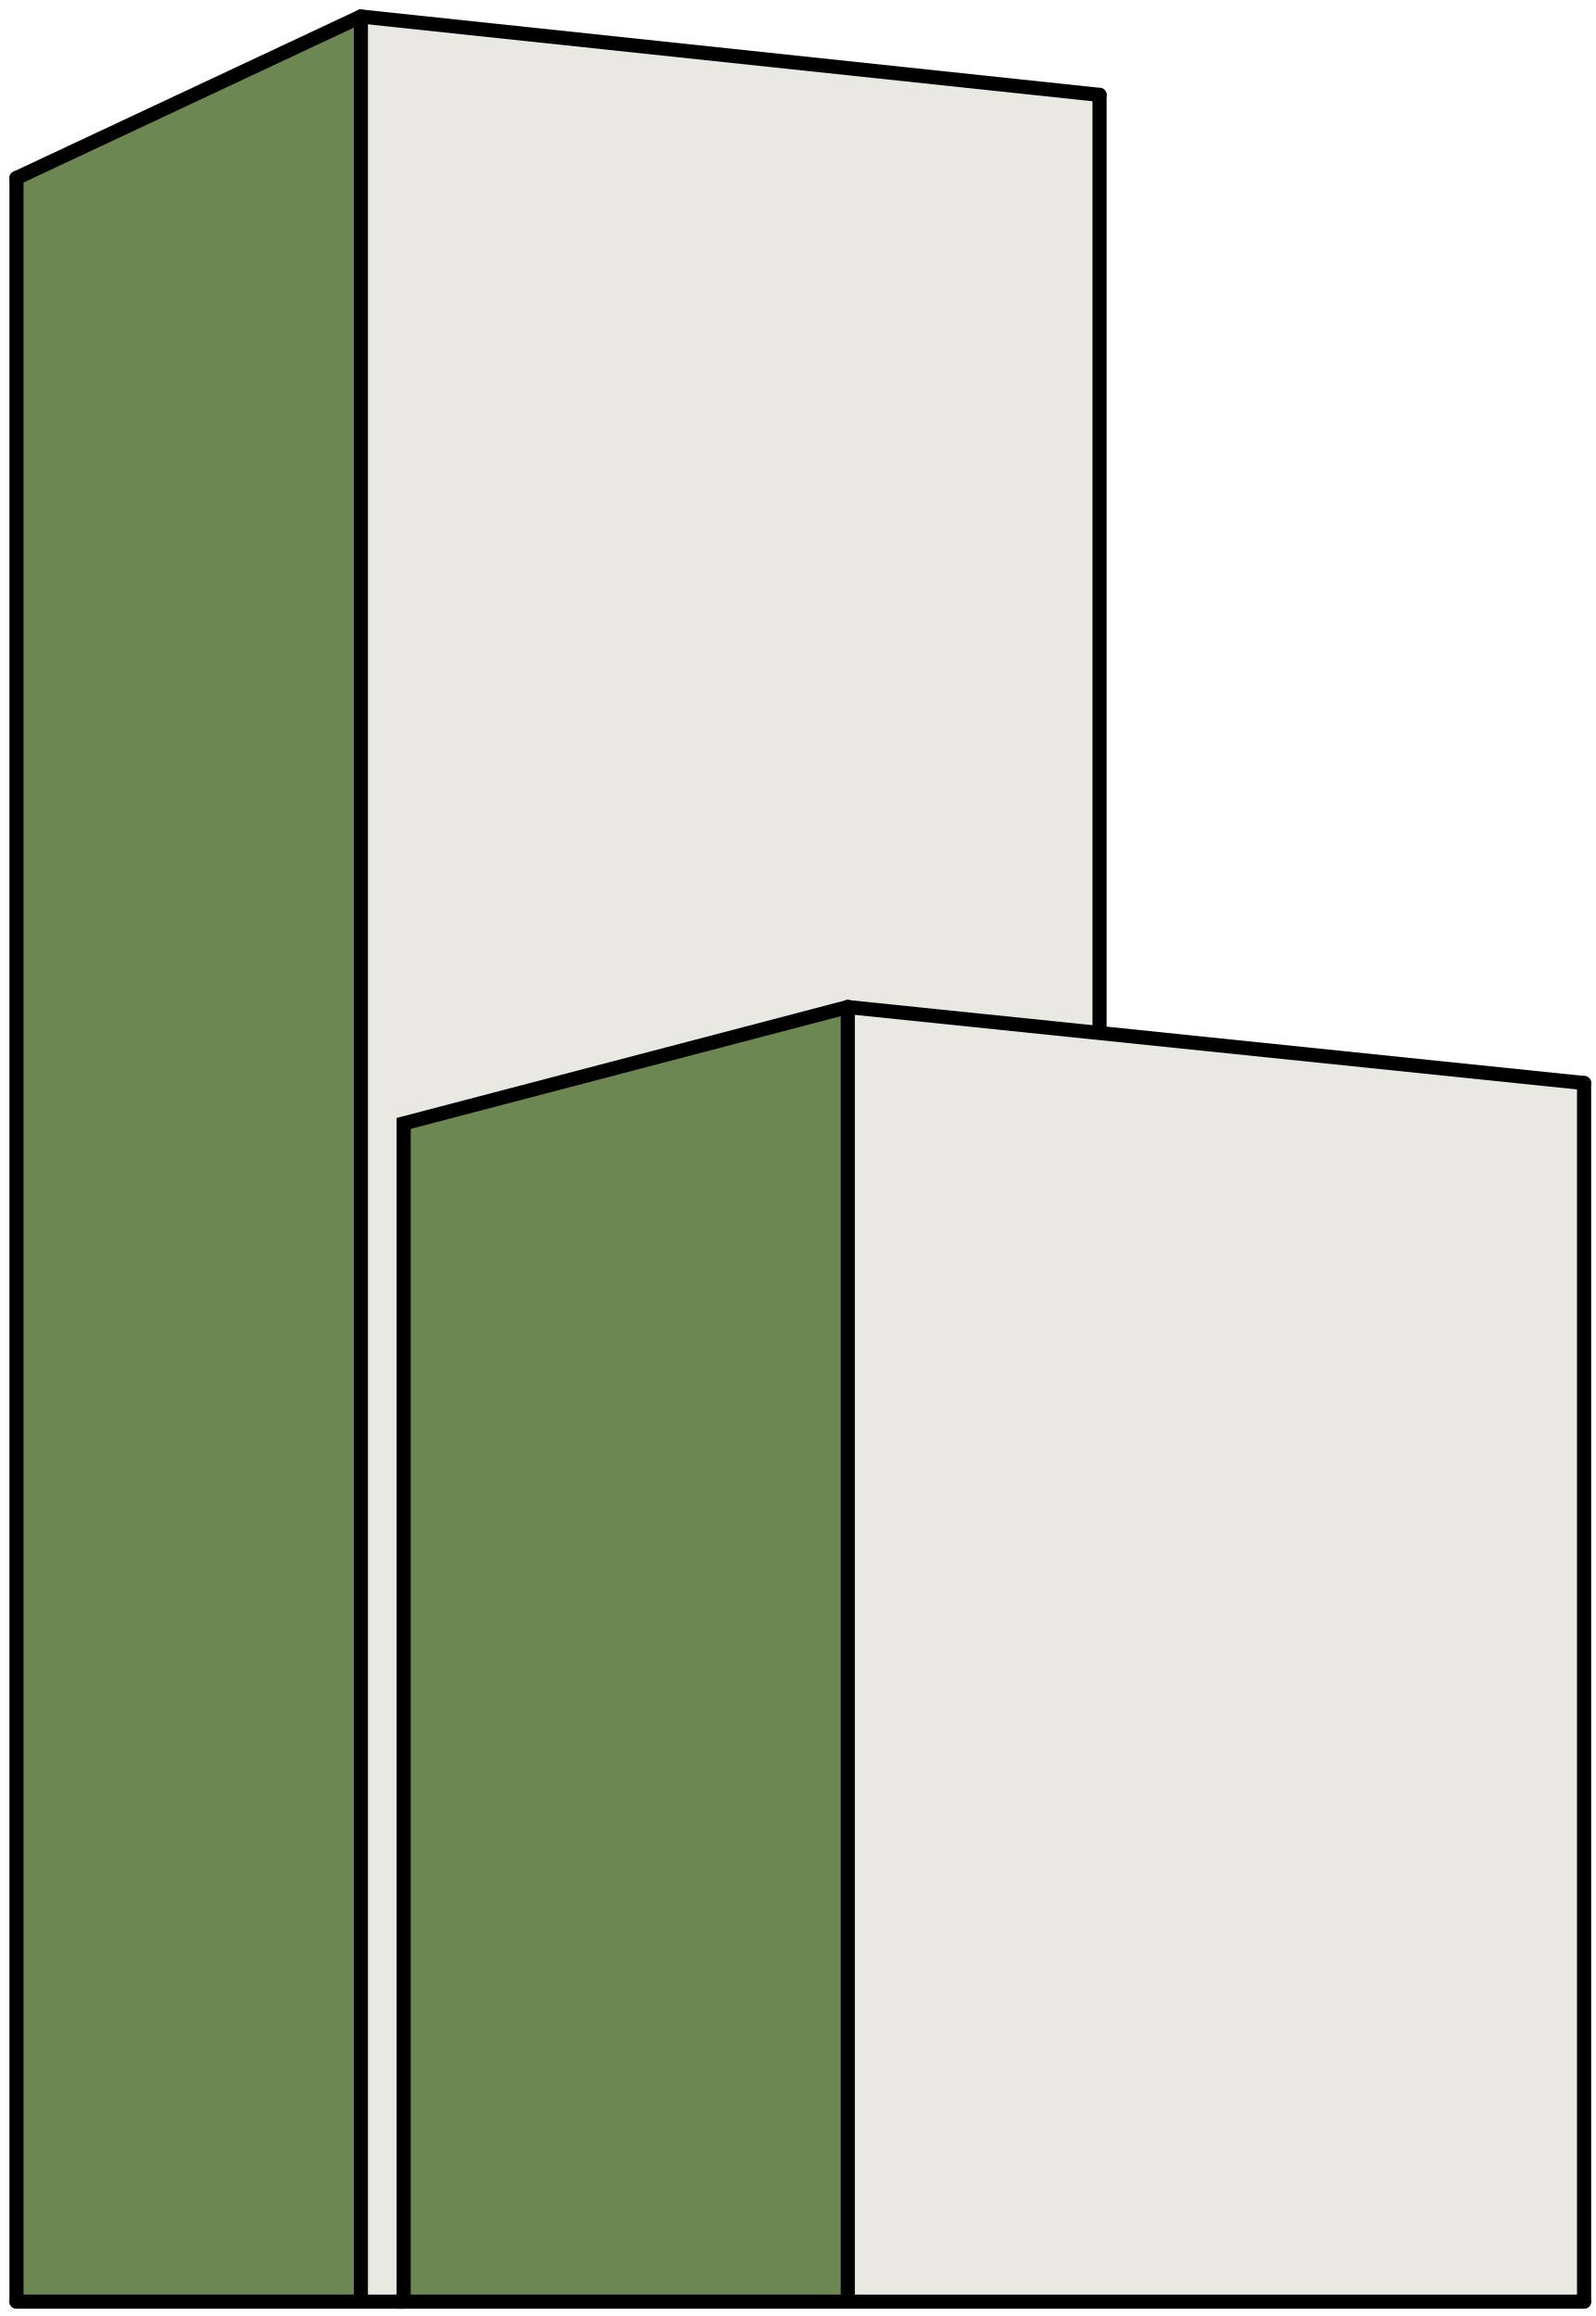
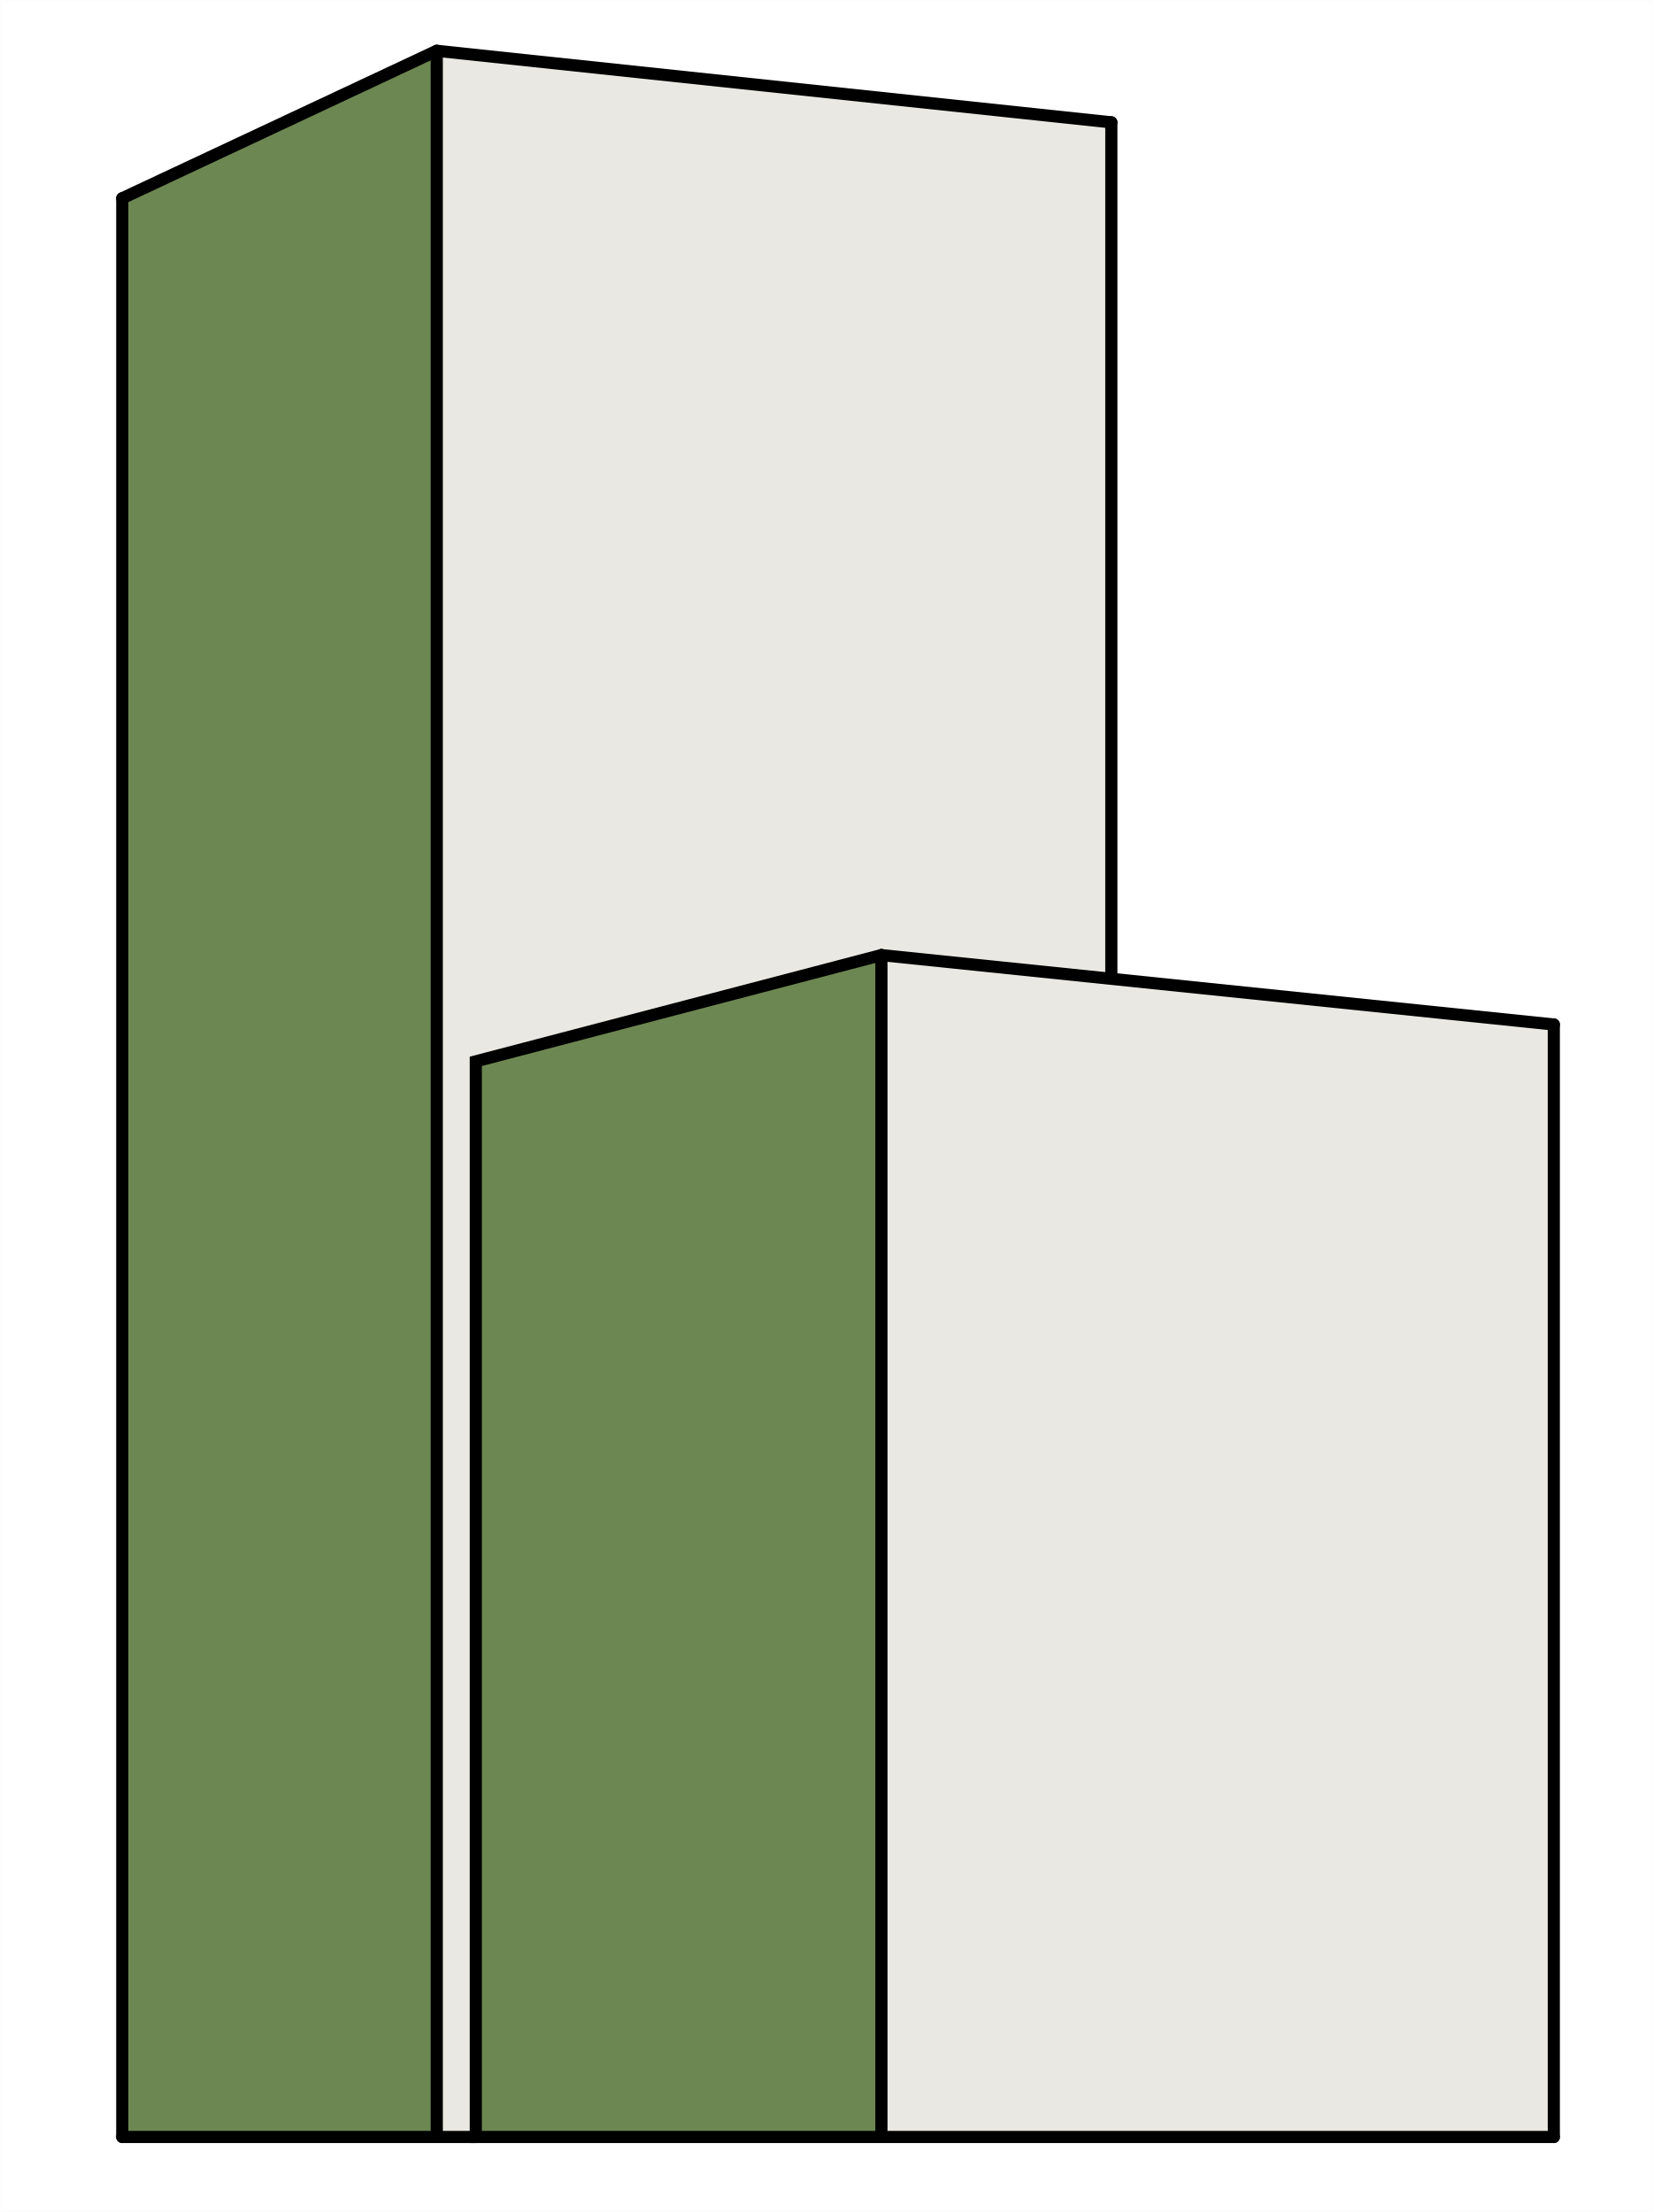
- <svg xmlns="http://www.w3.org/2000/svg" width="113" height="164" viewBox="0 0 113 164" fill="none">
-   <path d="M25.563 1L1 12.463V163.116H25.563V1Z" fill="#6D8752" />
-   <path d="M28.586 79.552V163.056L59.951 163.116L60.04 71.31L28.586 79.552Z" fill="#6D8752" />
-   <path d="M25.563 1L77.964 6.656V73.16L59.951 71.414L28.586 79.552V163.116H25.563V1Z" fill="#E9E8E2" />
-   <path d="M59.872 71.31L59.951 163.116H112.352V76.524L59.872 71.31Z" fill="#E9E8E2" />
-   <path d="M60.04 71.31L112.184 76.692" stroke="black" stroke-linecap="round" />
-   <path d="M60.04 71.31V162.814" stroke="black" stroke-linecap="round" />
-   <path d="M60.04 71.31L28.586 79.552V162.982H112.184" stroke="black" stroke-linecap="round" />
-   <path d="M112.184 76.693V162.982" stroke="black" stroke-linecap="round" />
-   <path d="M28.586 162.982H1.168" stroke="black" stroke-linecap="round" />
-   <path d="M1.168 162.982V12.606" stroke="black" stroke-linecap="round" />
-   <path d="M1.168 12.606L25.558 1.168" stroke="black" stroke-linecap="round" />
-   <path d="M25.558 1.168L77.87 6.719" stroke="black" stroke-linecap="round" />
-   <path d="M77.87 6.719V72.992" stroke="black" stroke-linecap="round" />
-   <path d="M25.558 1.336V162.814" stroke="black" stroke-linecap="round" />
+ <svg xmlns="http://www.w3.org/2000/svg" width="68" height="91" viewBox="0 0 68 91" fill="none">
+   <rect x="0.05" y="0.05" width="67.9" height="90.9" stroke="black" stroke-opacity="0.01" stroke-width="0.1" />
+   <path d="M17.968 2L4.939 8.08V87.985H17.968V2Z" fill="#6D8752" />
+   <path d="M19.571 43.663V87.954L36.207 87.985L36.254 39.292L19.571 43.663Z" fill="#6D8752" />
+   <path d="M17.968 2L45.761 5V40.273L36.207 39.347L19.571 43.664V87.985H17.968V2Z" fill="#E9E8E2" />
+   <path d="M36.165 39.292L36.207 87.985H64V42.058L36.165 39.292Z" fill="#E9E8E2" />
+   <path d="M36.254 39.292L63.911 42.147" stroke="black" stroke-width="0.5" stroke-linecap="round" />
+   <path d="M36.254 39.292V87.825" stroke="black" stroke-width="0.5" stroke-linecap="round" />
+   <path d="M36.254 39.292L19.571 43.663V87.914H63.911" stroke="black" stroke-width="0.5" stroke-linecap="round" />
+   <path d="M63.911 42.147V87.915" stroke="black" stroke-width="0.5" stroke-linecap="round" />
+   <path d="M19.571 87.914H5.029" stroke="black" stroke-width="0.5" stroke-linecap="round" />
+   <path d="M5.029 87.914V8.156" stroke="black" stroke-width="0.5" stroke-linecap="round" />
+   <path d="M5.029 8.156L17.965 2.089" stroke="black" stroke-width="0.5" stroke-linecap="round" />
+   <path d="M17.965 2.089L45.711 5.033" stroke="black" stroke-width="0.5" stroke-linecap="round" />
+   <path d="M45.711 5.033V40.184" stroke="black" stroke-width="0.5" stroke-linecap="round" />
+   <path d="M17.965 2.178V87.825" stroke="black" stroke-width="0.5" stroke-linecap="round" />
</svg>
